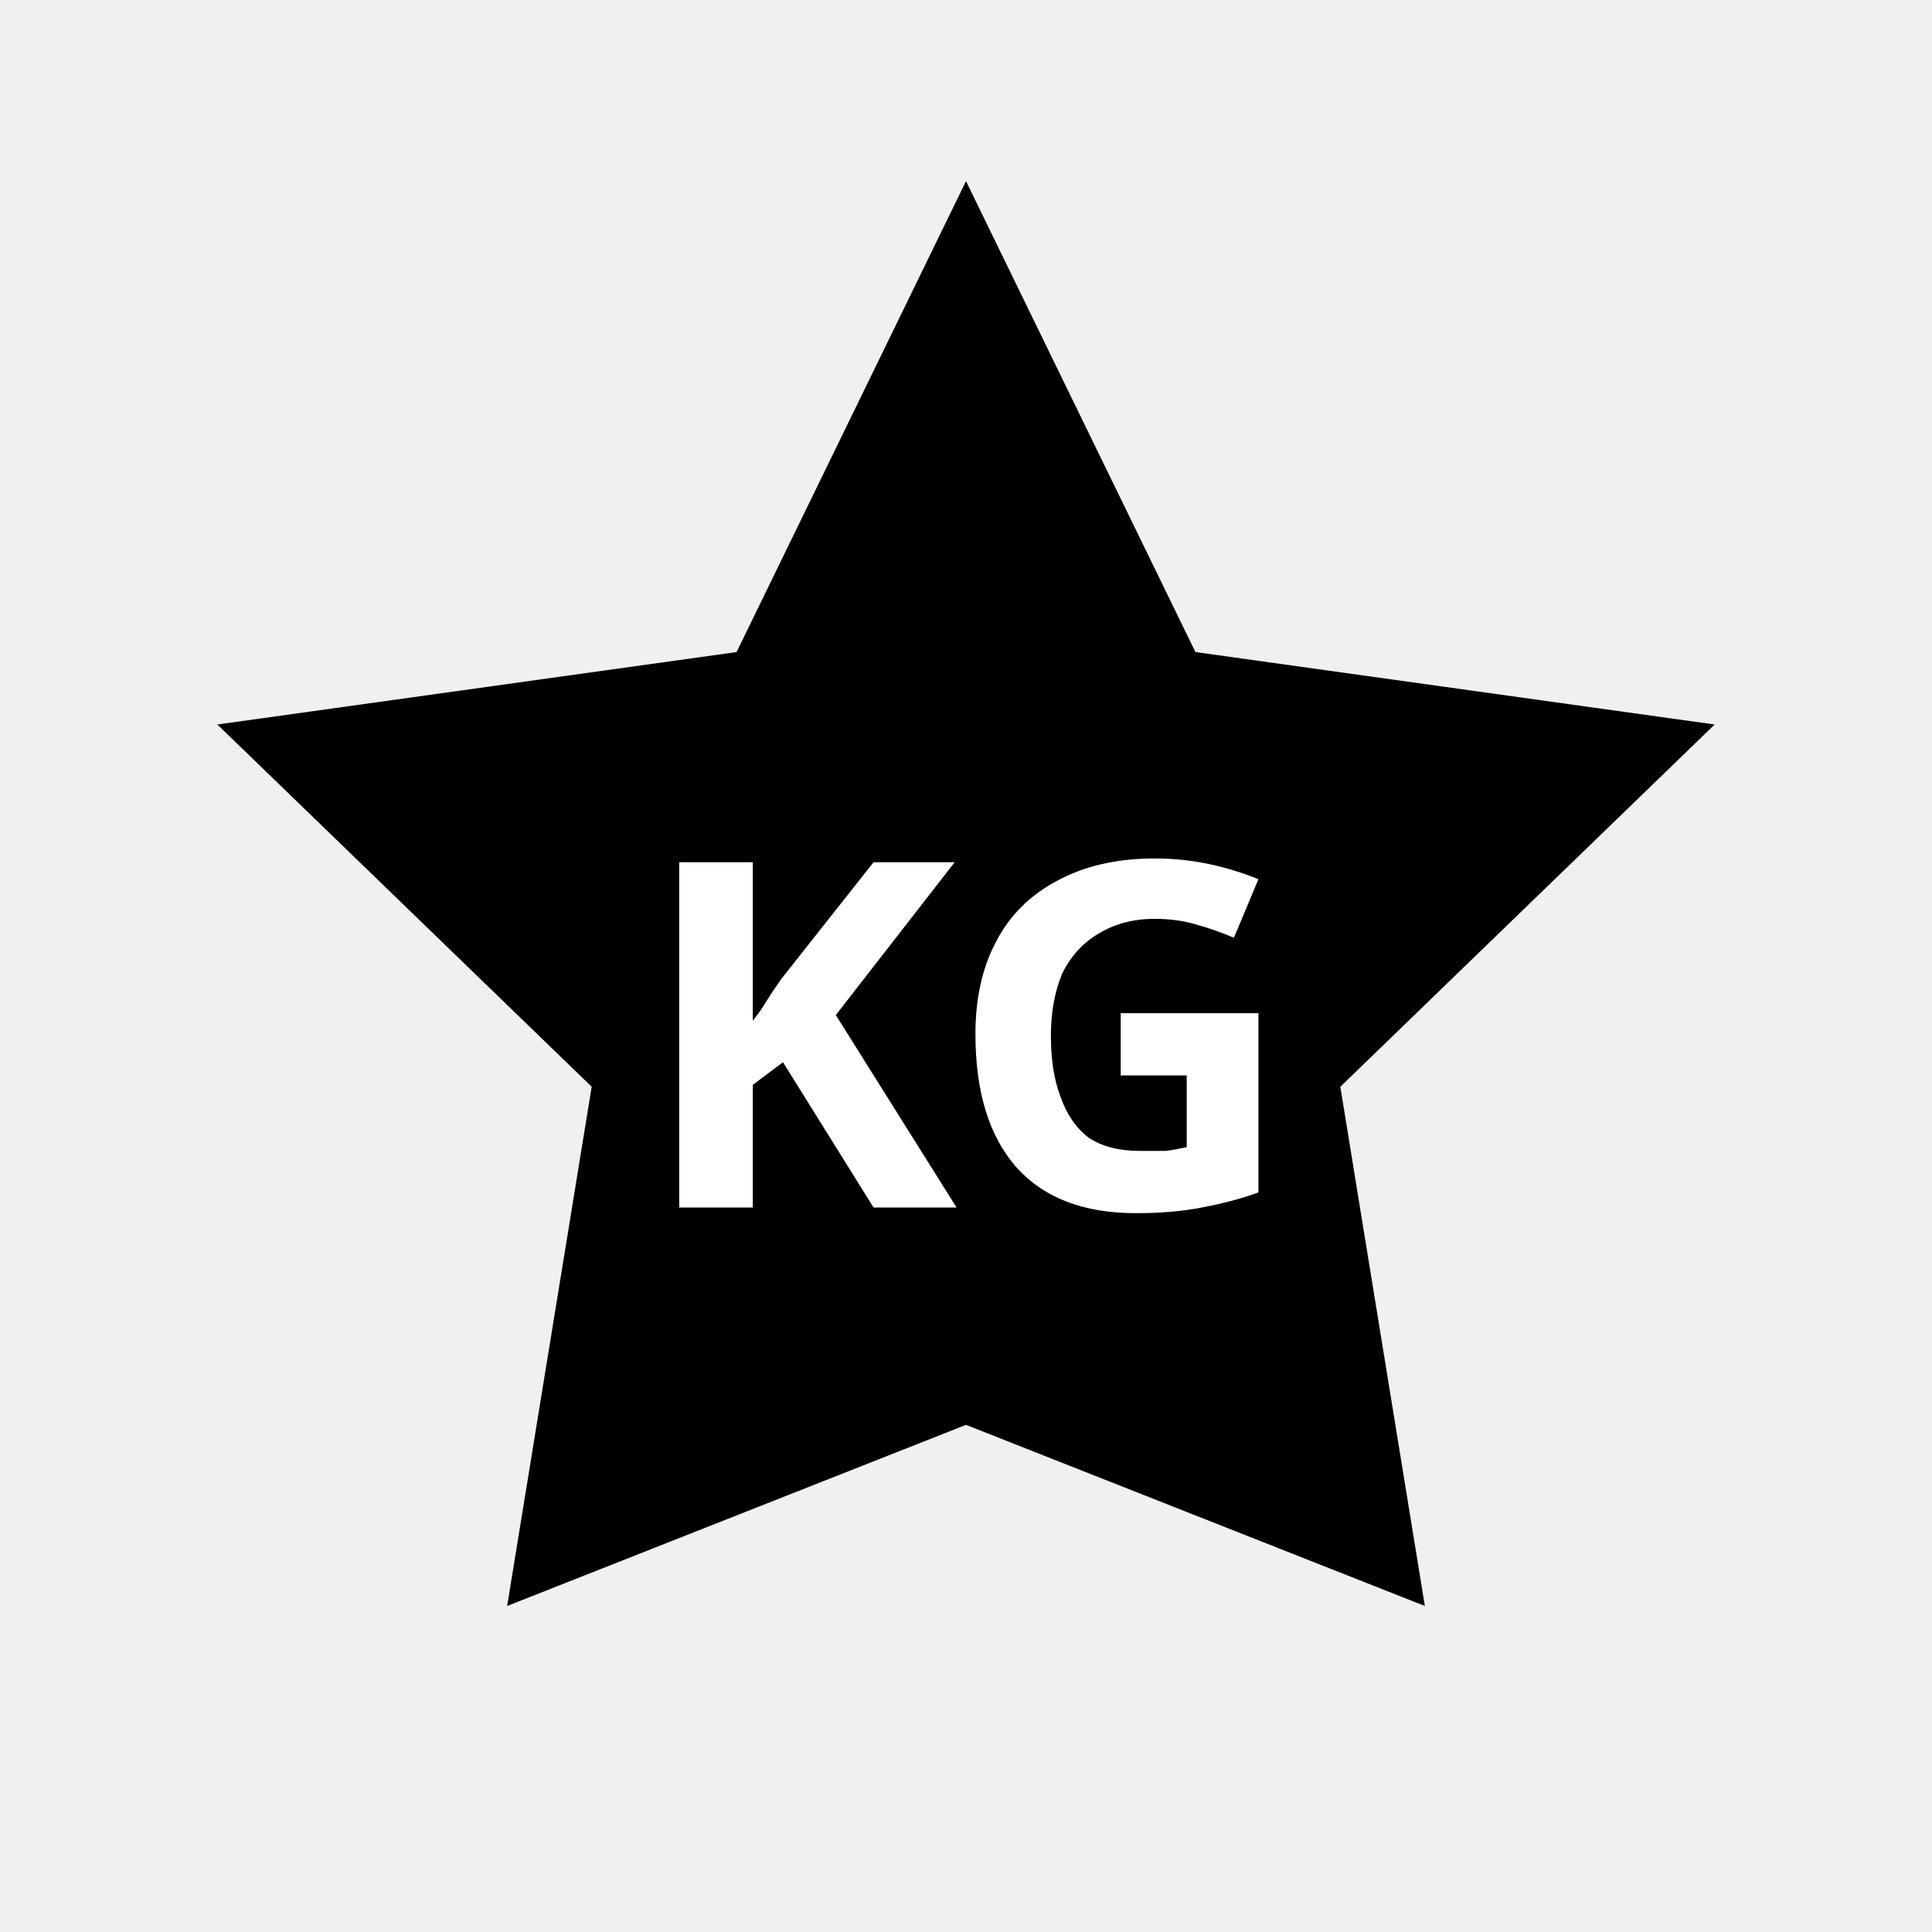
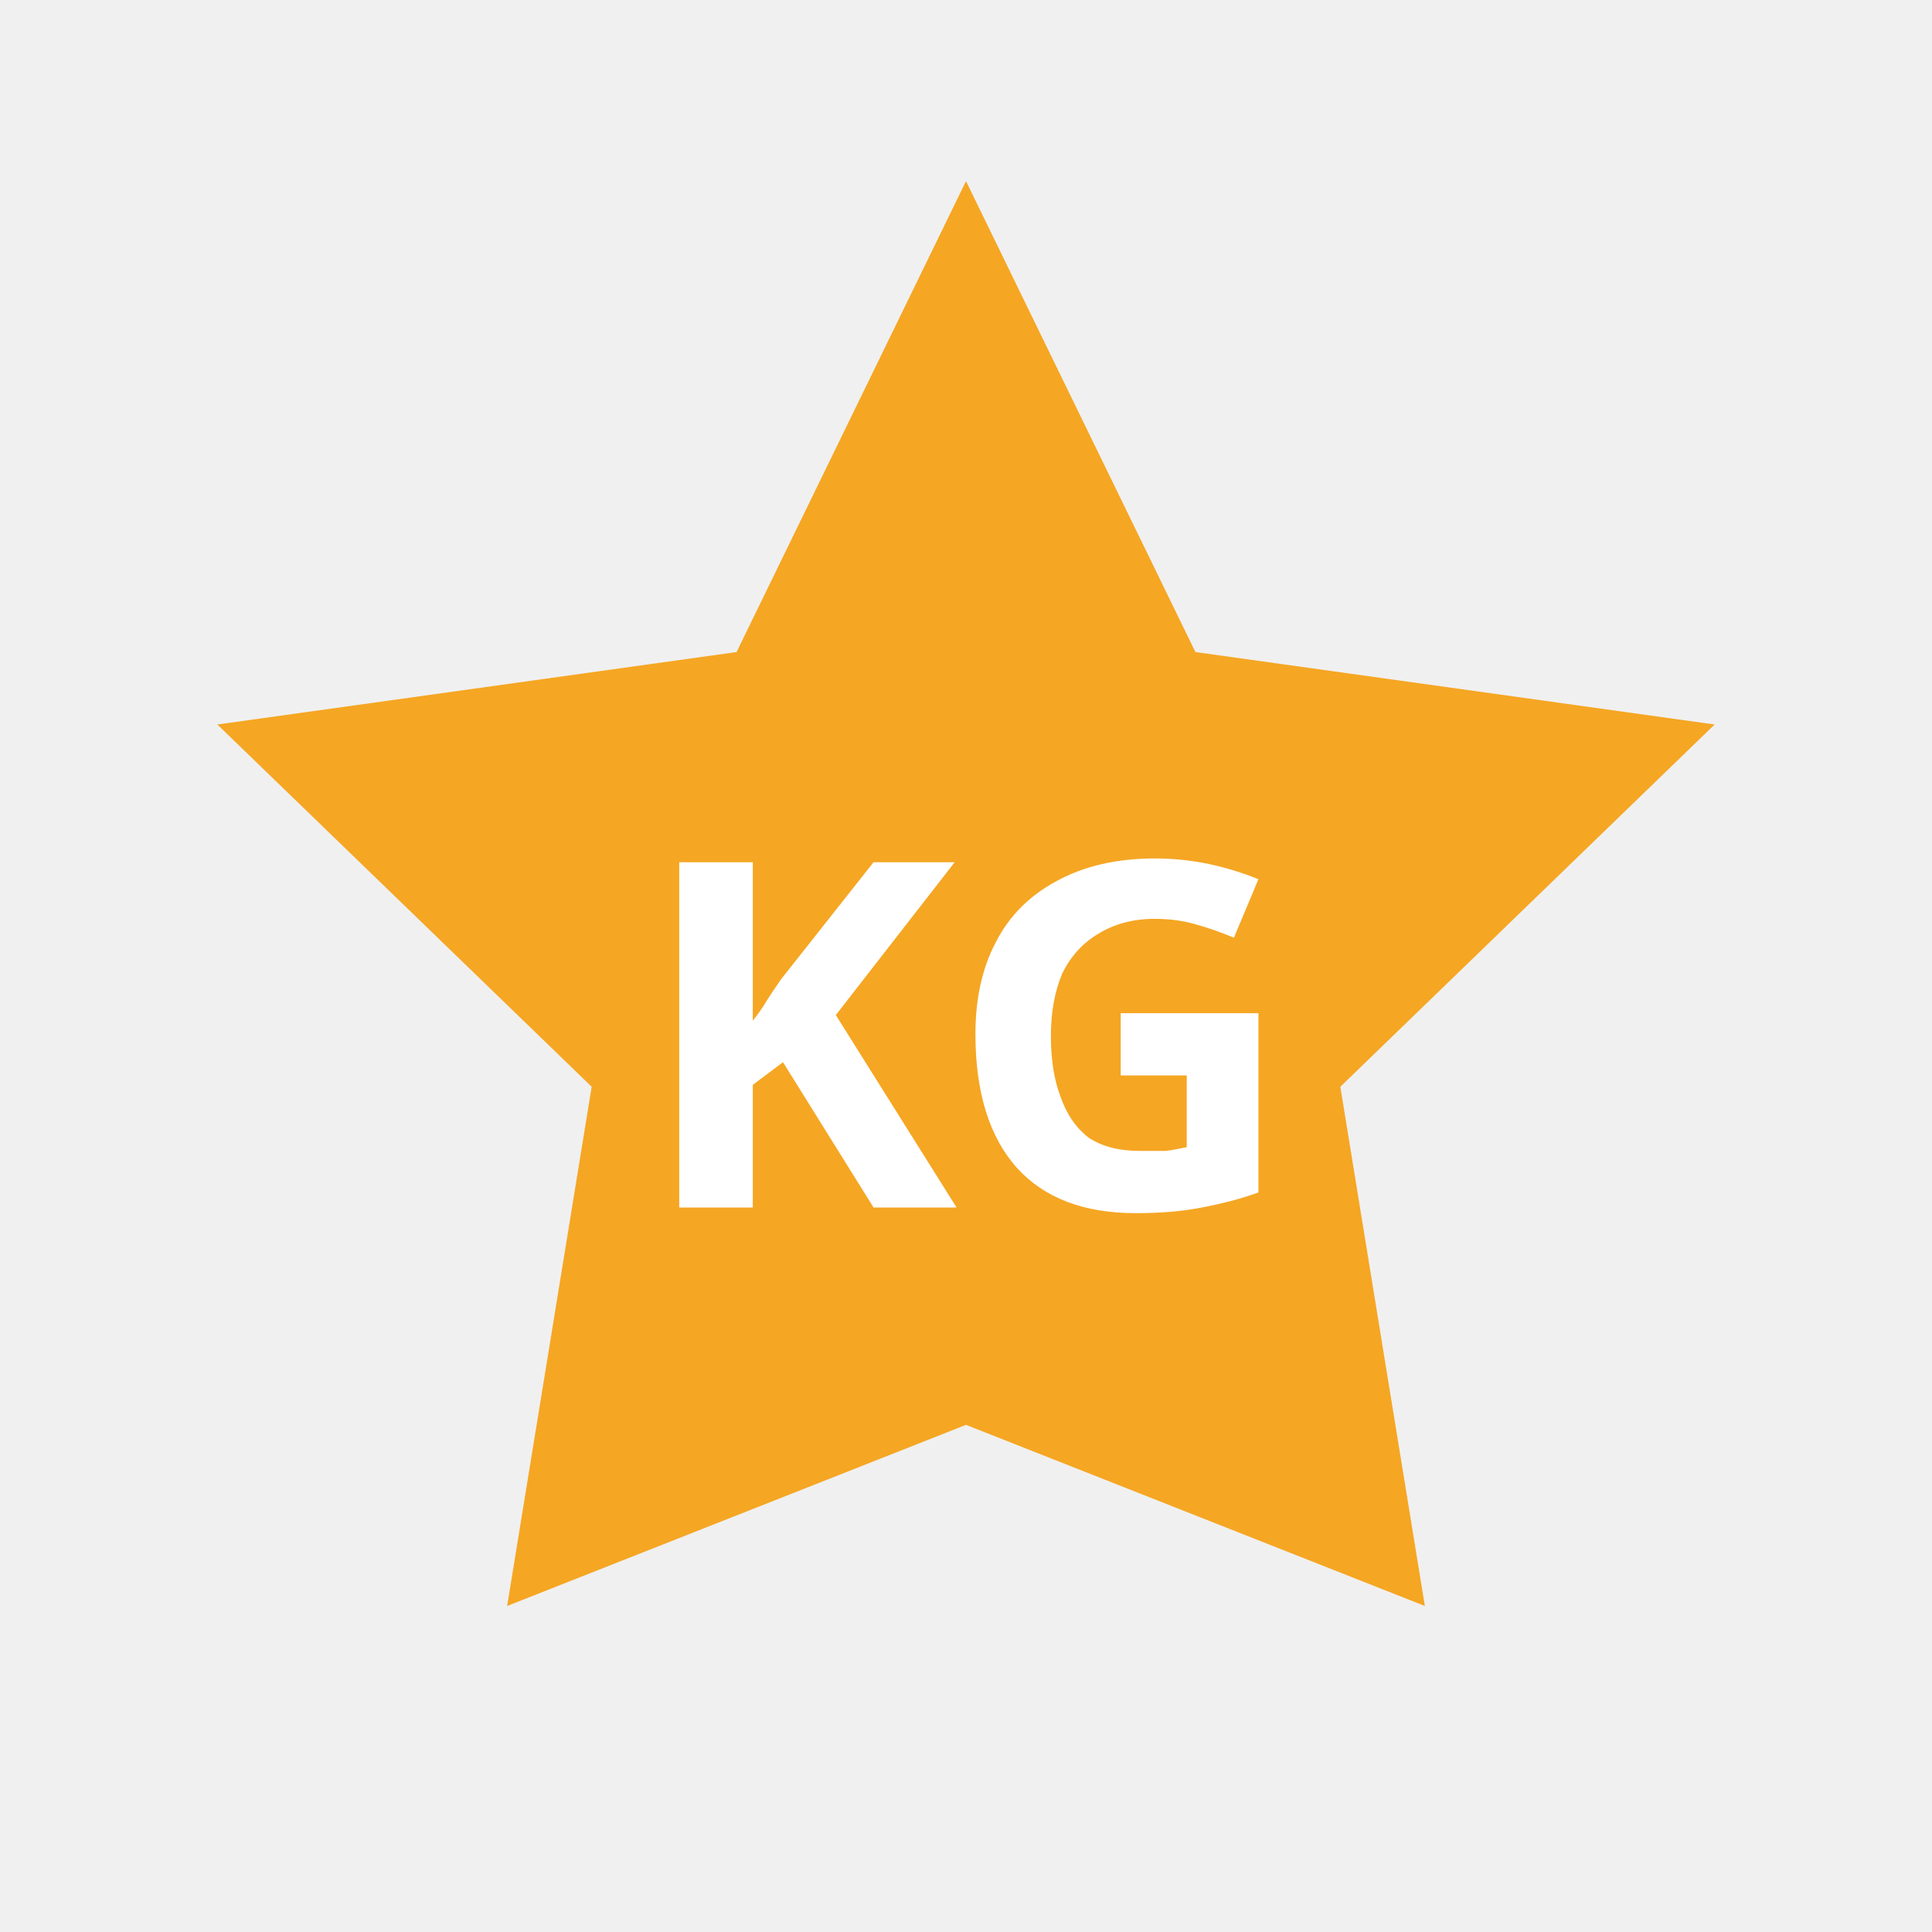
<svg xmlns="http://www.w3.org/2000/svg" viewBox="0 0 16 16" aria-hidden="true">
-   <path fill="currentColor" d="M8 1.5l1.9 3.9 4.3.6-3.1 3 .7 4.3L8 11.8 4.2 13.3l.7-4.3-3.1-3 4.3-.6L8 1.5z" />
+   <path fill="#f5a623" d="M8 1.5l1.9 3.9 4.3.6-3.1 3 .7 4.3L8 11.8 4.2 13.3l.7-4.3-3.1-3 4.3-.6L8 1.5z" />
  <text x="8" y="10" text-anchor="middle" font-size="4" font-weight="700" font-family="system-ui, sans-serif" fill="#fff">KG</text>
</svg>
